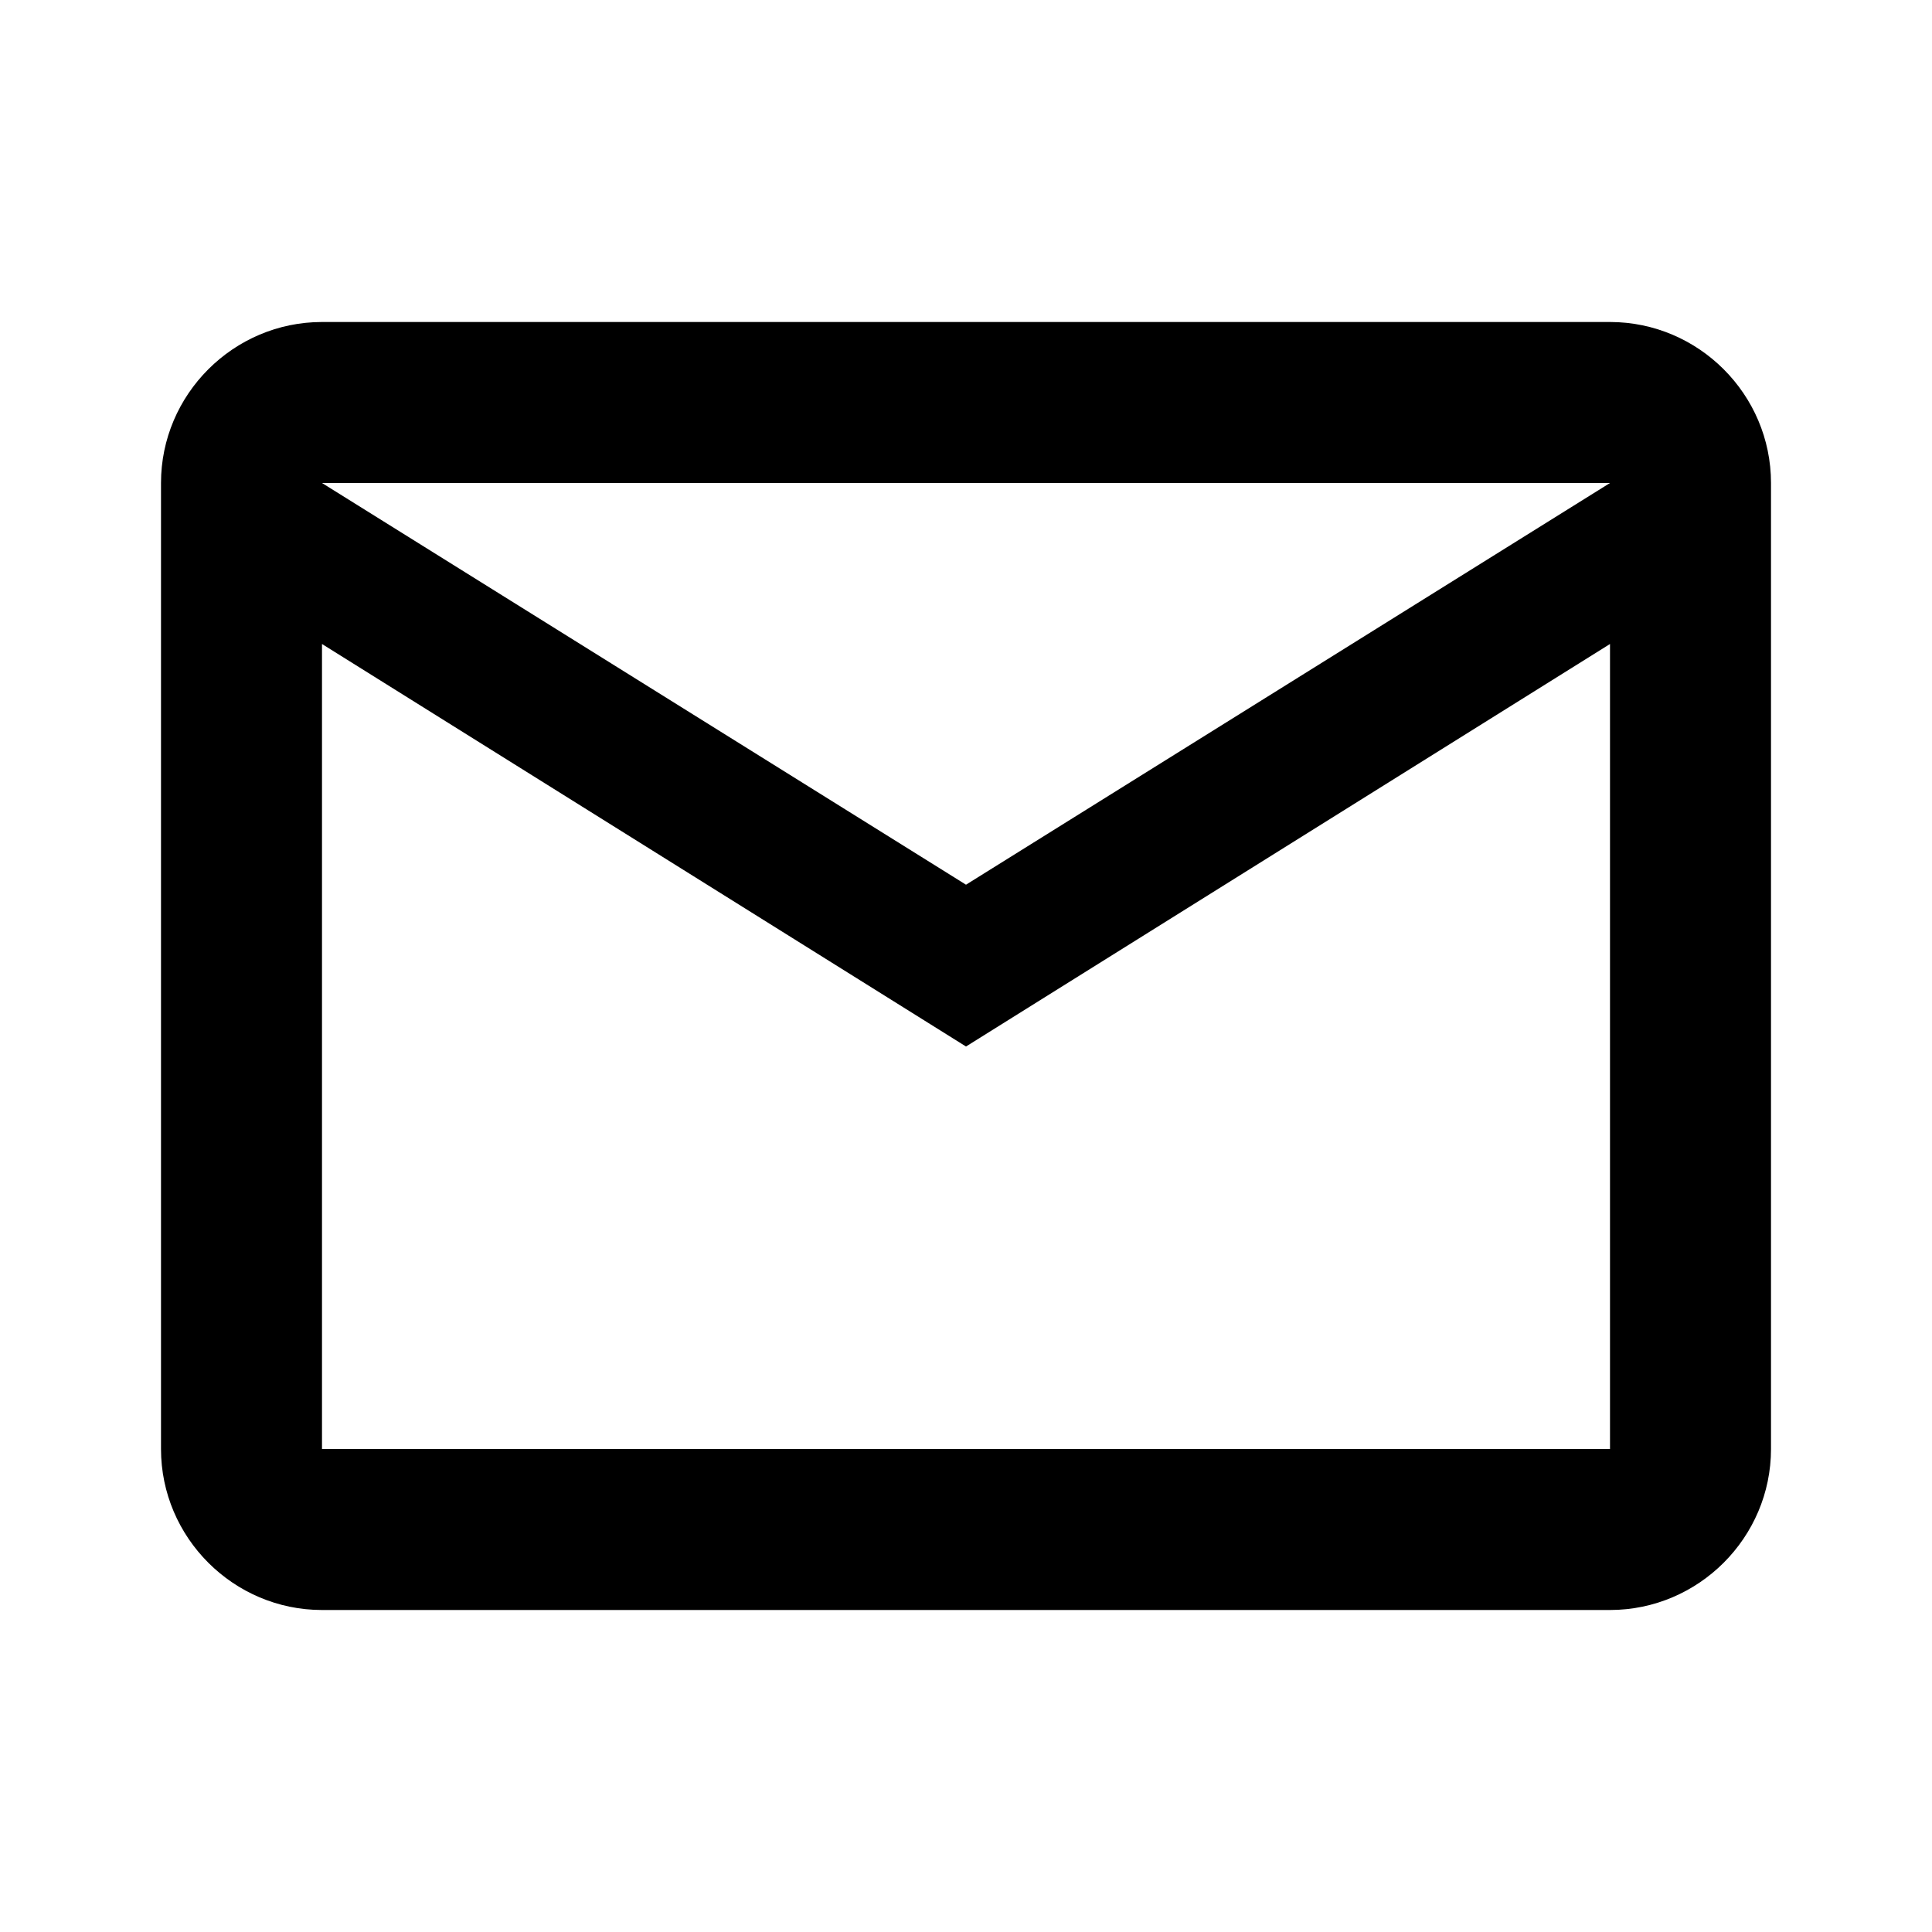
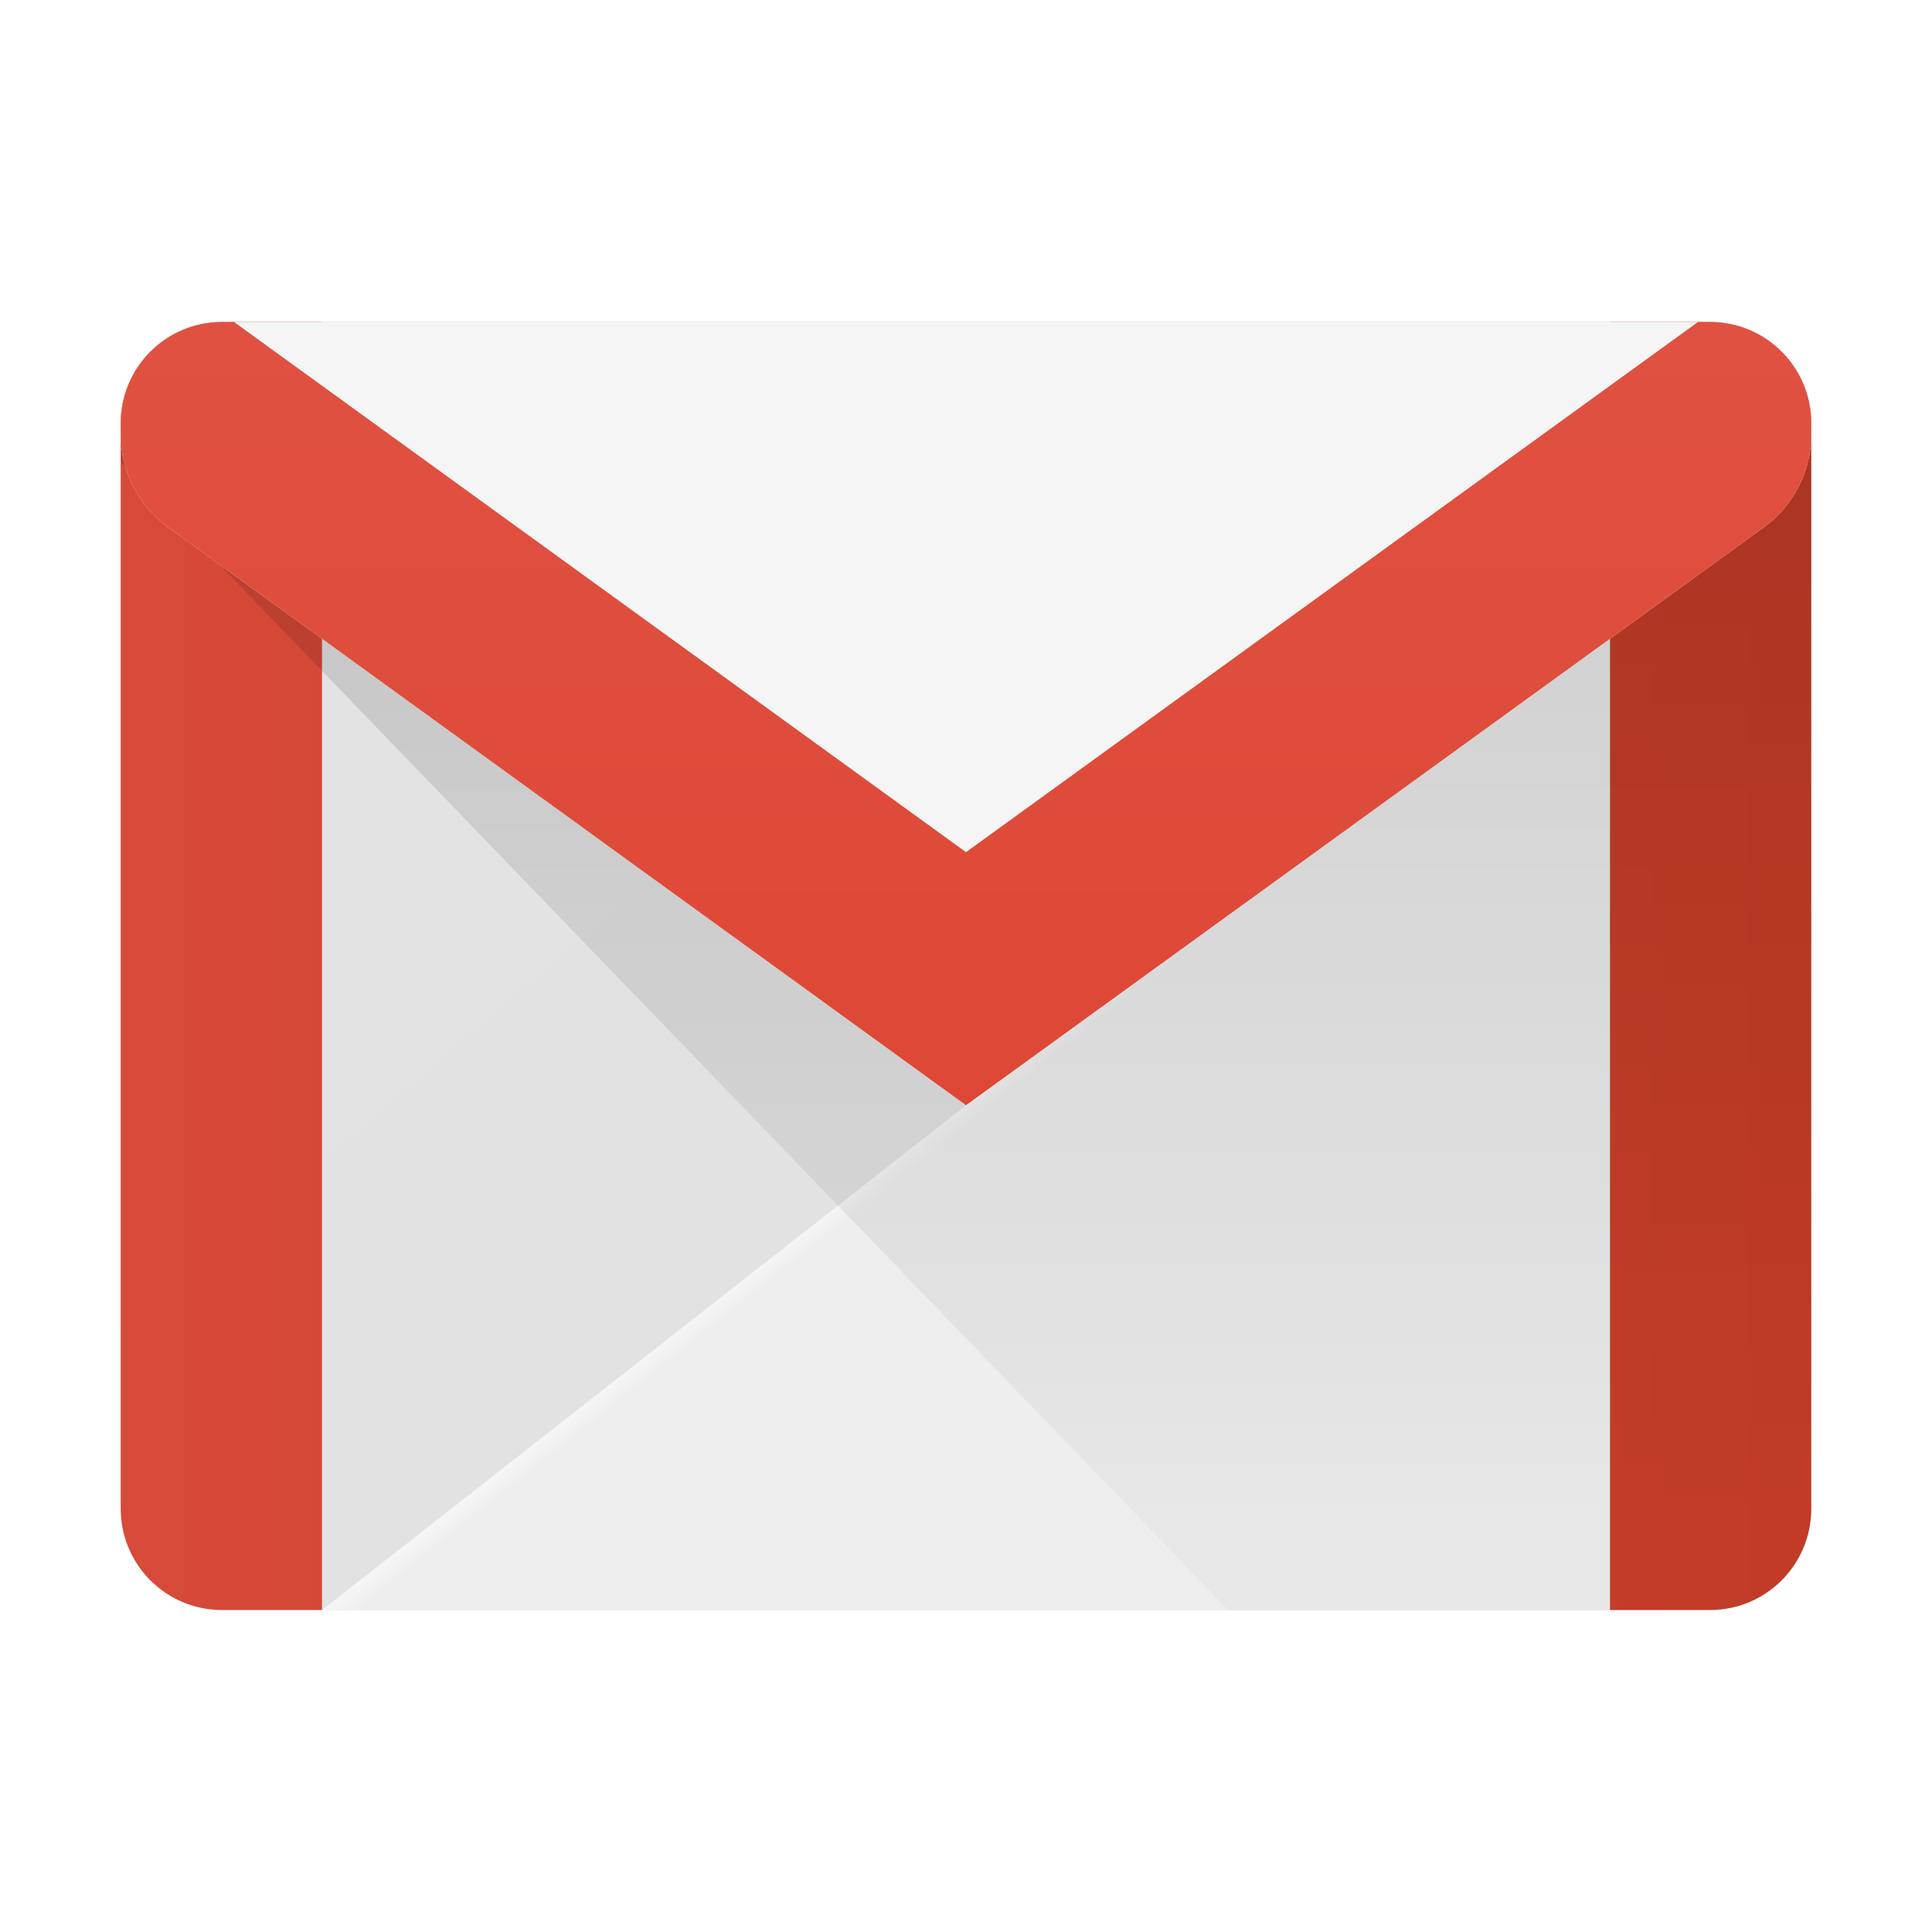
- <svg xmlns="http://www.w3.org/2000/svg" height="24px" viewBox="0 0 24 24" width="24px">
-   <path d="M0 0h24v24H0V0z" fill="none" />
-   <path d="M22 6c0-1.1-.9-2-2-2H4c-1.1 0-2 .9-2 2v12c0 1.1.9 2 2 2h16c1.1 0 2-.9 2-2V6zm-2 0l-8 4.99L4 6h16zm0 12H4V8l8 5 8-5v10z" />
+ <svg xmlns="http://www.w3.org/2000/svg" viewBox="0 0 48 48" width="48px" height="48px">
+   <linearGradient id="6769YB8EDCGhMGPdL9zwWa" x1="15.072" x2="24.111" y1="13.624" y2="24.129" gradientUnits="userSpaceOnUse">
+     <stop offset="0" stop-color="#e3e3e3" />
+     <stop offset="1" stop-color="#e2e2e2" />
+   </linearGradient>
+   <path fill="url(#6769YB8EDCGhMGPdL9zwWa)" d="M42.485,40H5.515C4.126,40,3,38.874,3,37.485V10.515C3,9.126,4.126,8,5.515,8h36.969 C43.874,8,45,9.126,45,10.515v26.969C45,38.874,43.874,40,42.485,40z" />
+   <linearGradient id="6769YB8EDCGhMGPdL9zwWb" x1="26.453" x2="36.17" y1="25.441" y2="37.643" gradientUnits="userSpaceOnUse">
+     <stop offset="0" stop-color="#f5f5f5" />
+     <stop offset=".03" stop-color="#eee" />
+     <stop offset="1" stop-color="#eee" />
+   </linearGradient>
+   <path fill="url(#6769YB8EDCGhMGPdL9zwWb)" d="M42.485,40H8l37-29v26.485C45,38.874,43.874,40,42.485,40z" />
+   <linearGradient id="6769YB8EDCGhMGPdL9zwWc" x1="3" x2="45" y1="24" y2="24" gradientUnits="userSpaceOnUse">
+     <stop offset="0" stop-color="#d74a39" />
+     <stop offset="1" stop-color="#c73d28" />
+   </linearGradient>
+   <path fill="url(#6769YB8EDCGhMGPdL9zwWc)" d="M5.515,8H8v32H5.515C4.126,40,3,38.874,3,37.485V10.515C3,9.126,4.126,8,5.515,8z M42.485,8 H40v32h2.485C43.874,40,45,38.874,45,37.485V10.515C45,9.126,43.874,8,42.485,8z" />
+   <linearGradient id="6769YB8EDCGhMGPdL9zwWd" x1="24" x2="24" y1="8" y2="38.181" gradientUnits="userSpaceOnUse">
+     <stop offset="0" stop-opacity=".15" />
+     <stop offset="1" stop-opacity=".03" />
+   </linearGradient>
+   <path fill="url(#6769YB8EDCGhMGPdL9zwWd)" d="M42.485,40H30.515L3,11.485v-0.969C3,9.126,4.126,8,5.515,8h36.969 C43.874,8,45,9.126,45,10.515v26.969C45,38.874,43.874,40,42.485,40z" />
+   <linearGradient id="6769YB8EDCGhMGPdL9zwWe" x1="3" x2="45" y1="17.73" y2="17.73" gradientUnits="userSpaceOnUse">
+     <stop offset="0" stop-color="#f5f5f5" />
+     <stop offset="1" stop-color="#f5f5f5" />
+   </linearGradient>
+   <path fill="url(#6769YB8EDCGhMGPdL9zwWe)" d="M43.822,13.101L24,27.459L4.178,13.101C3.438,12.565,3,11.707,3,10.793v-0.278 C3,9.126,4.126,8,5.515,8h36.969C43.874,8,45,9.126,45,10.515v0.278C45,11.707,44.562,12.565,43.822,13.101z" />
+   <linearGradient id="6769YB8EDCGhMGPdL9zwWf" x1="24" x2="24" y1="8.446" y2="27.811" gradientUnits="userSpaceOnUse">
+     <stop offset="0" stop-color="#e05141" />
+     <stop offset="1" stop-color="#de4735" />
+   </linearGradient>
+   <path fill="url(#6769YB8EDCGhMGPdL9zwWf)" d="M42.485,8h-0.3L24,21.172L5.815,8h-0.3C4.126,8,3,9.126,3,10.515v0.278 c0,0.914,0.438,1.772,1.178,2.308L24,27.459l19.822-14.358C44.562,12.565,45,11.707,45,10.793v-0.278C45,9.126,43.874,8,42.485,8z" />
</svg>
